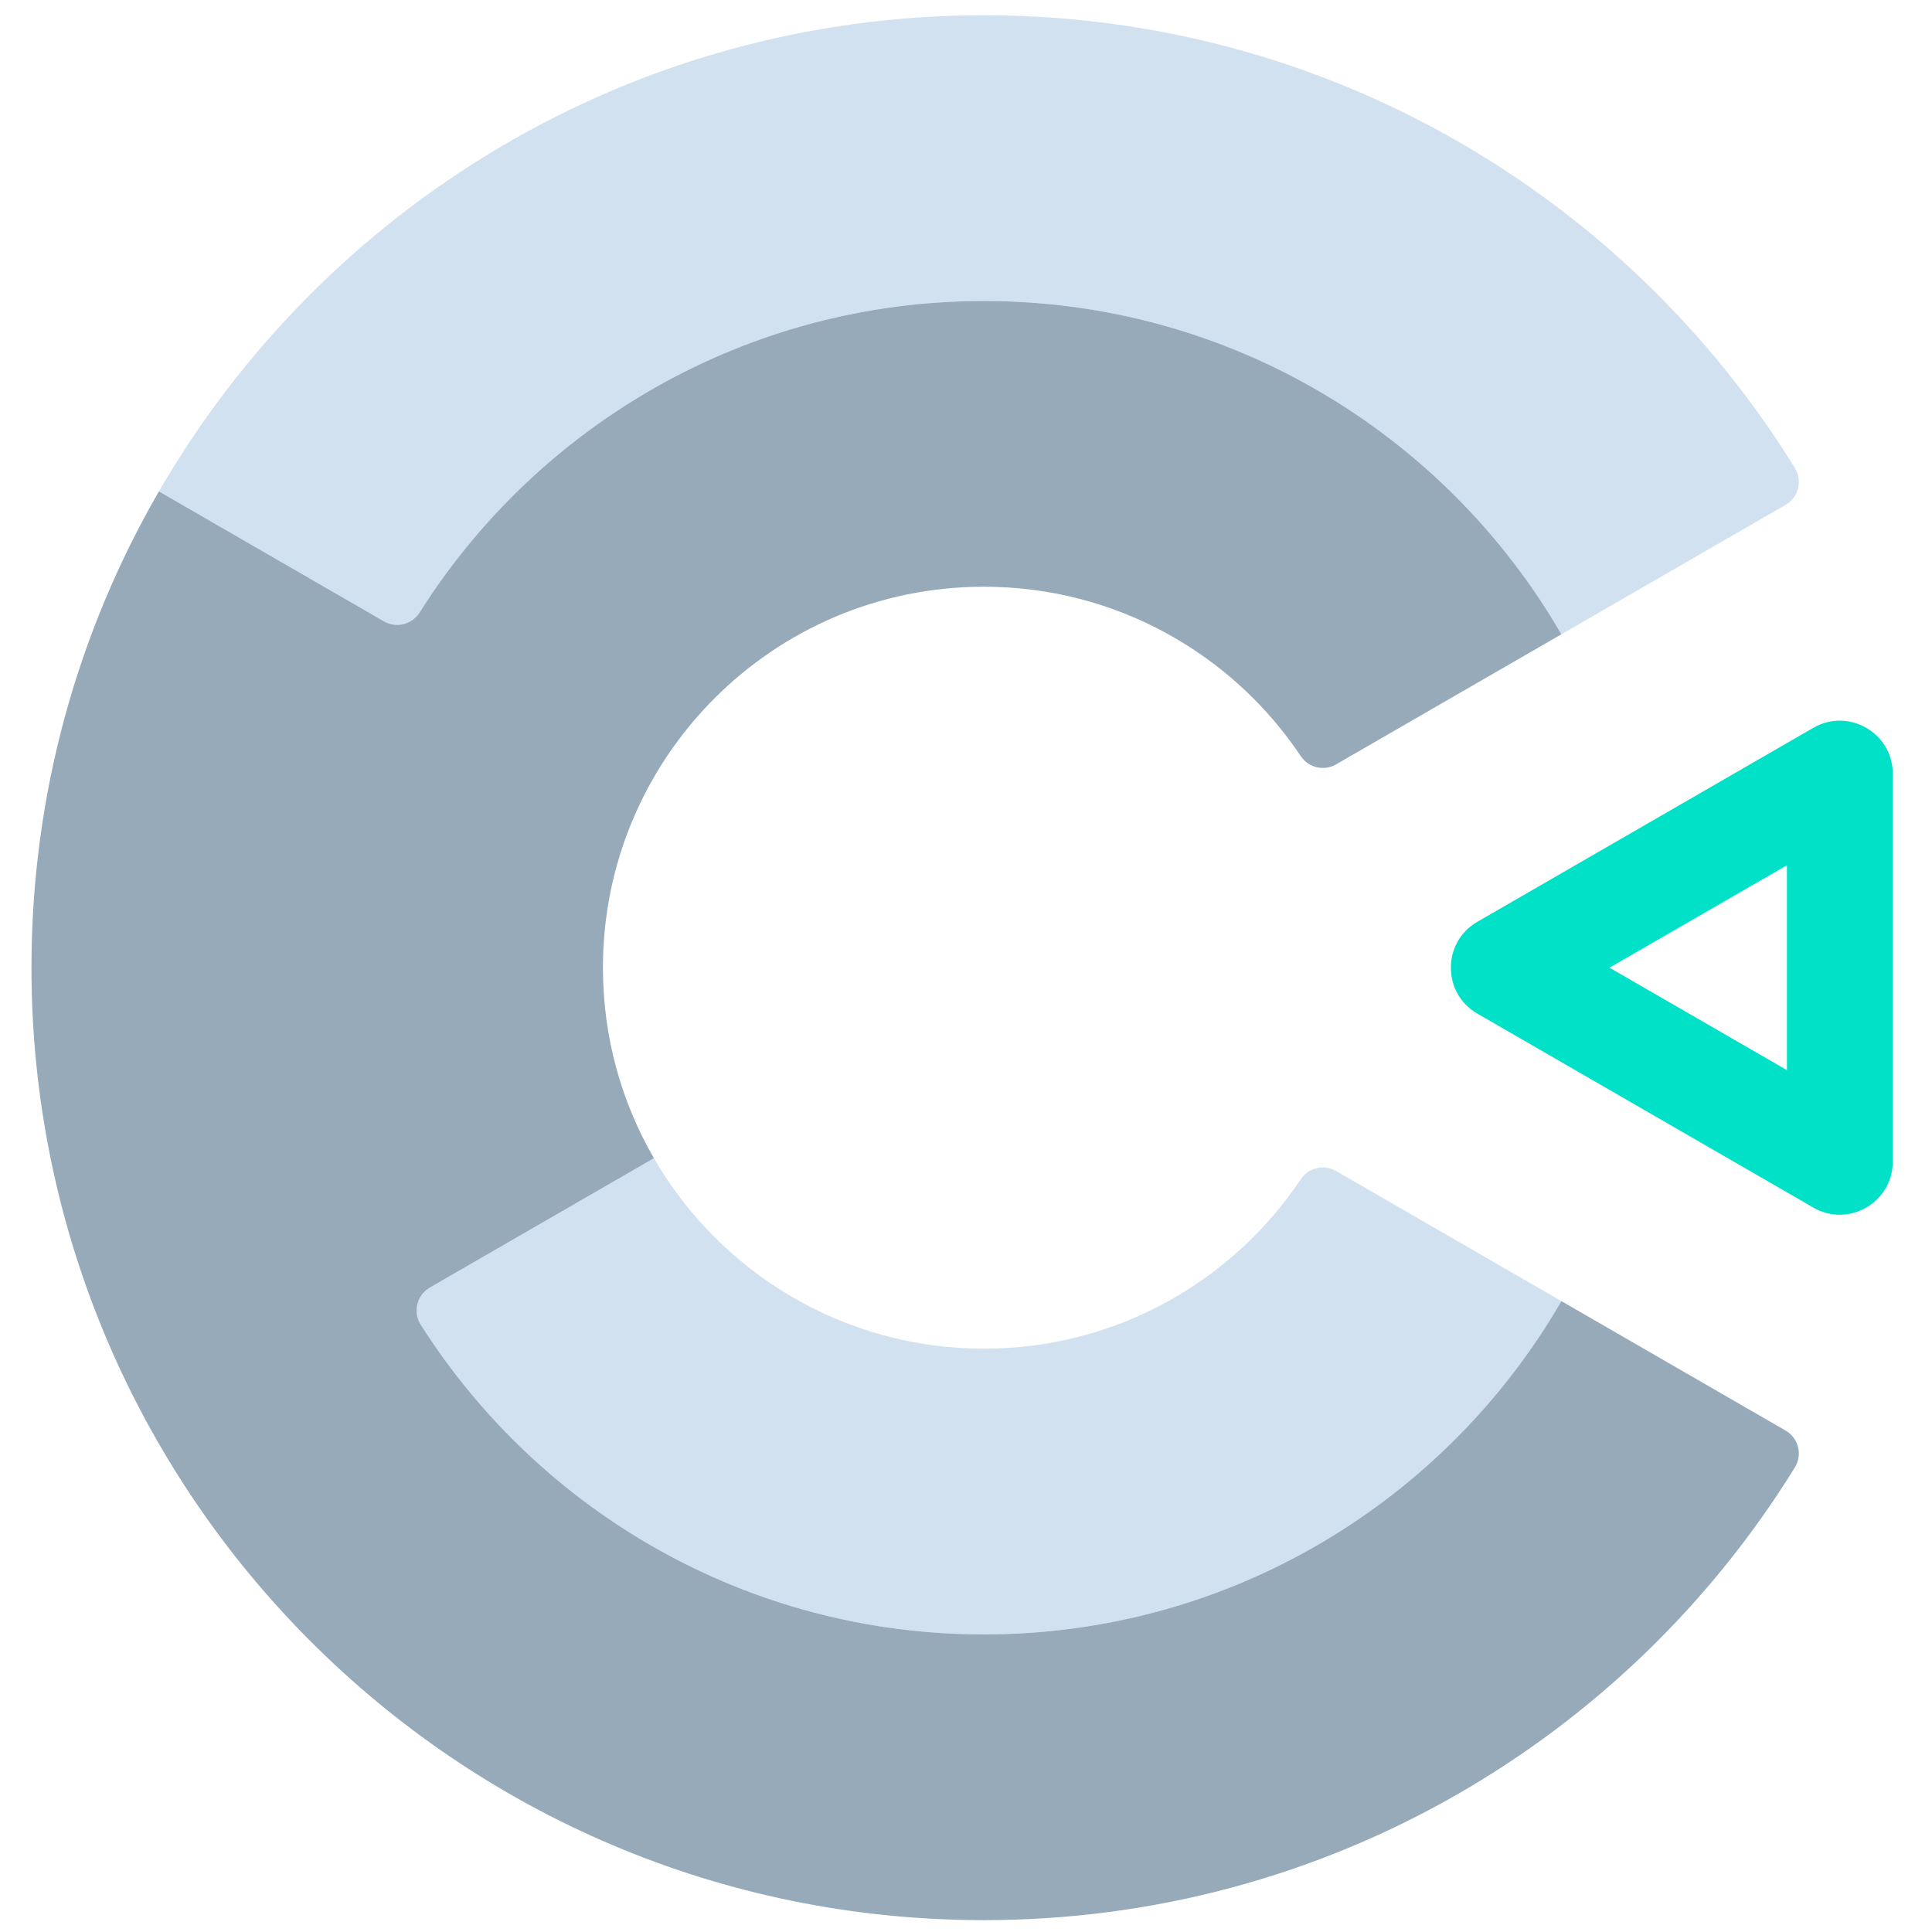
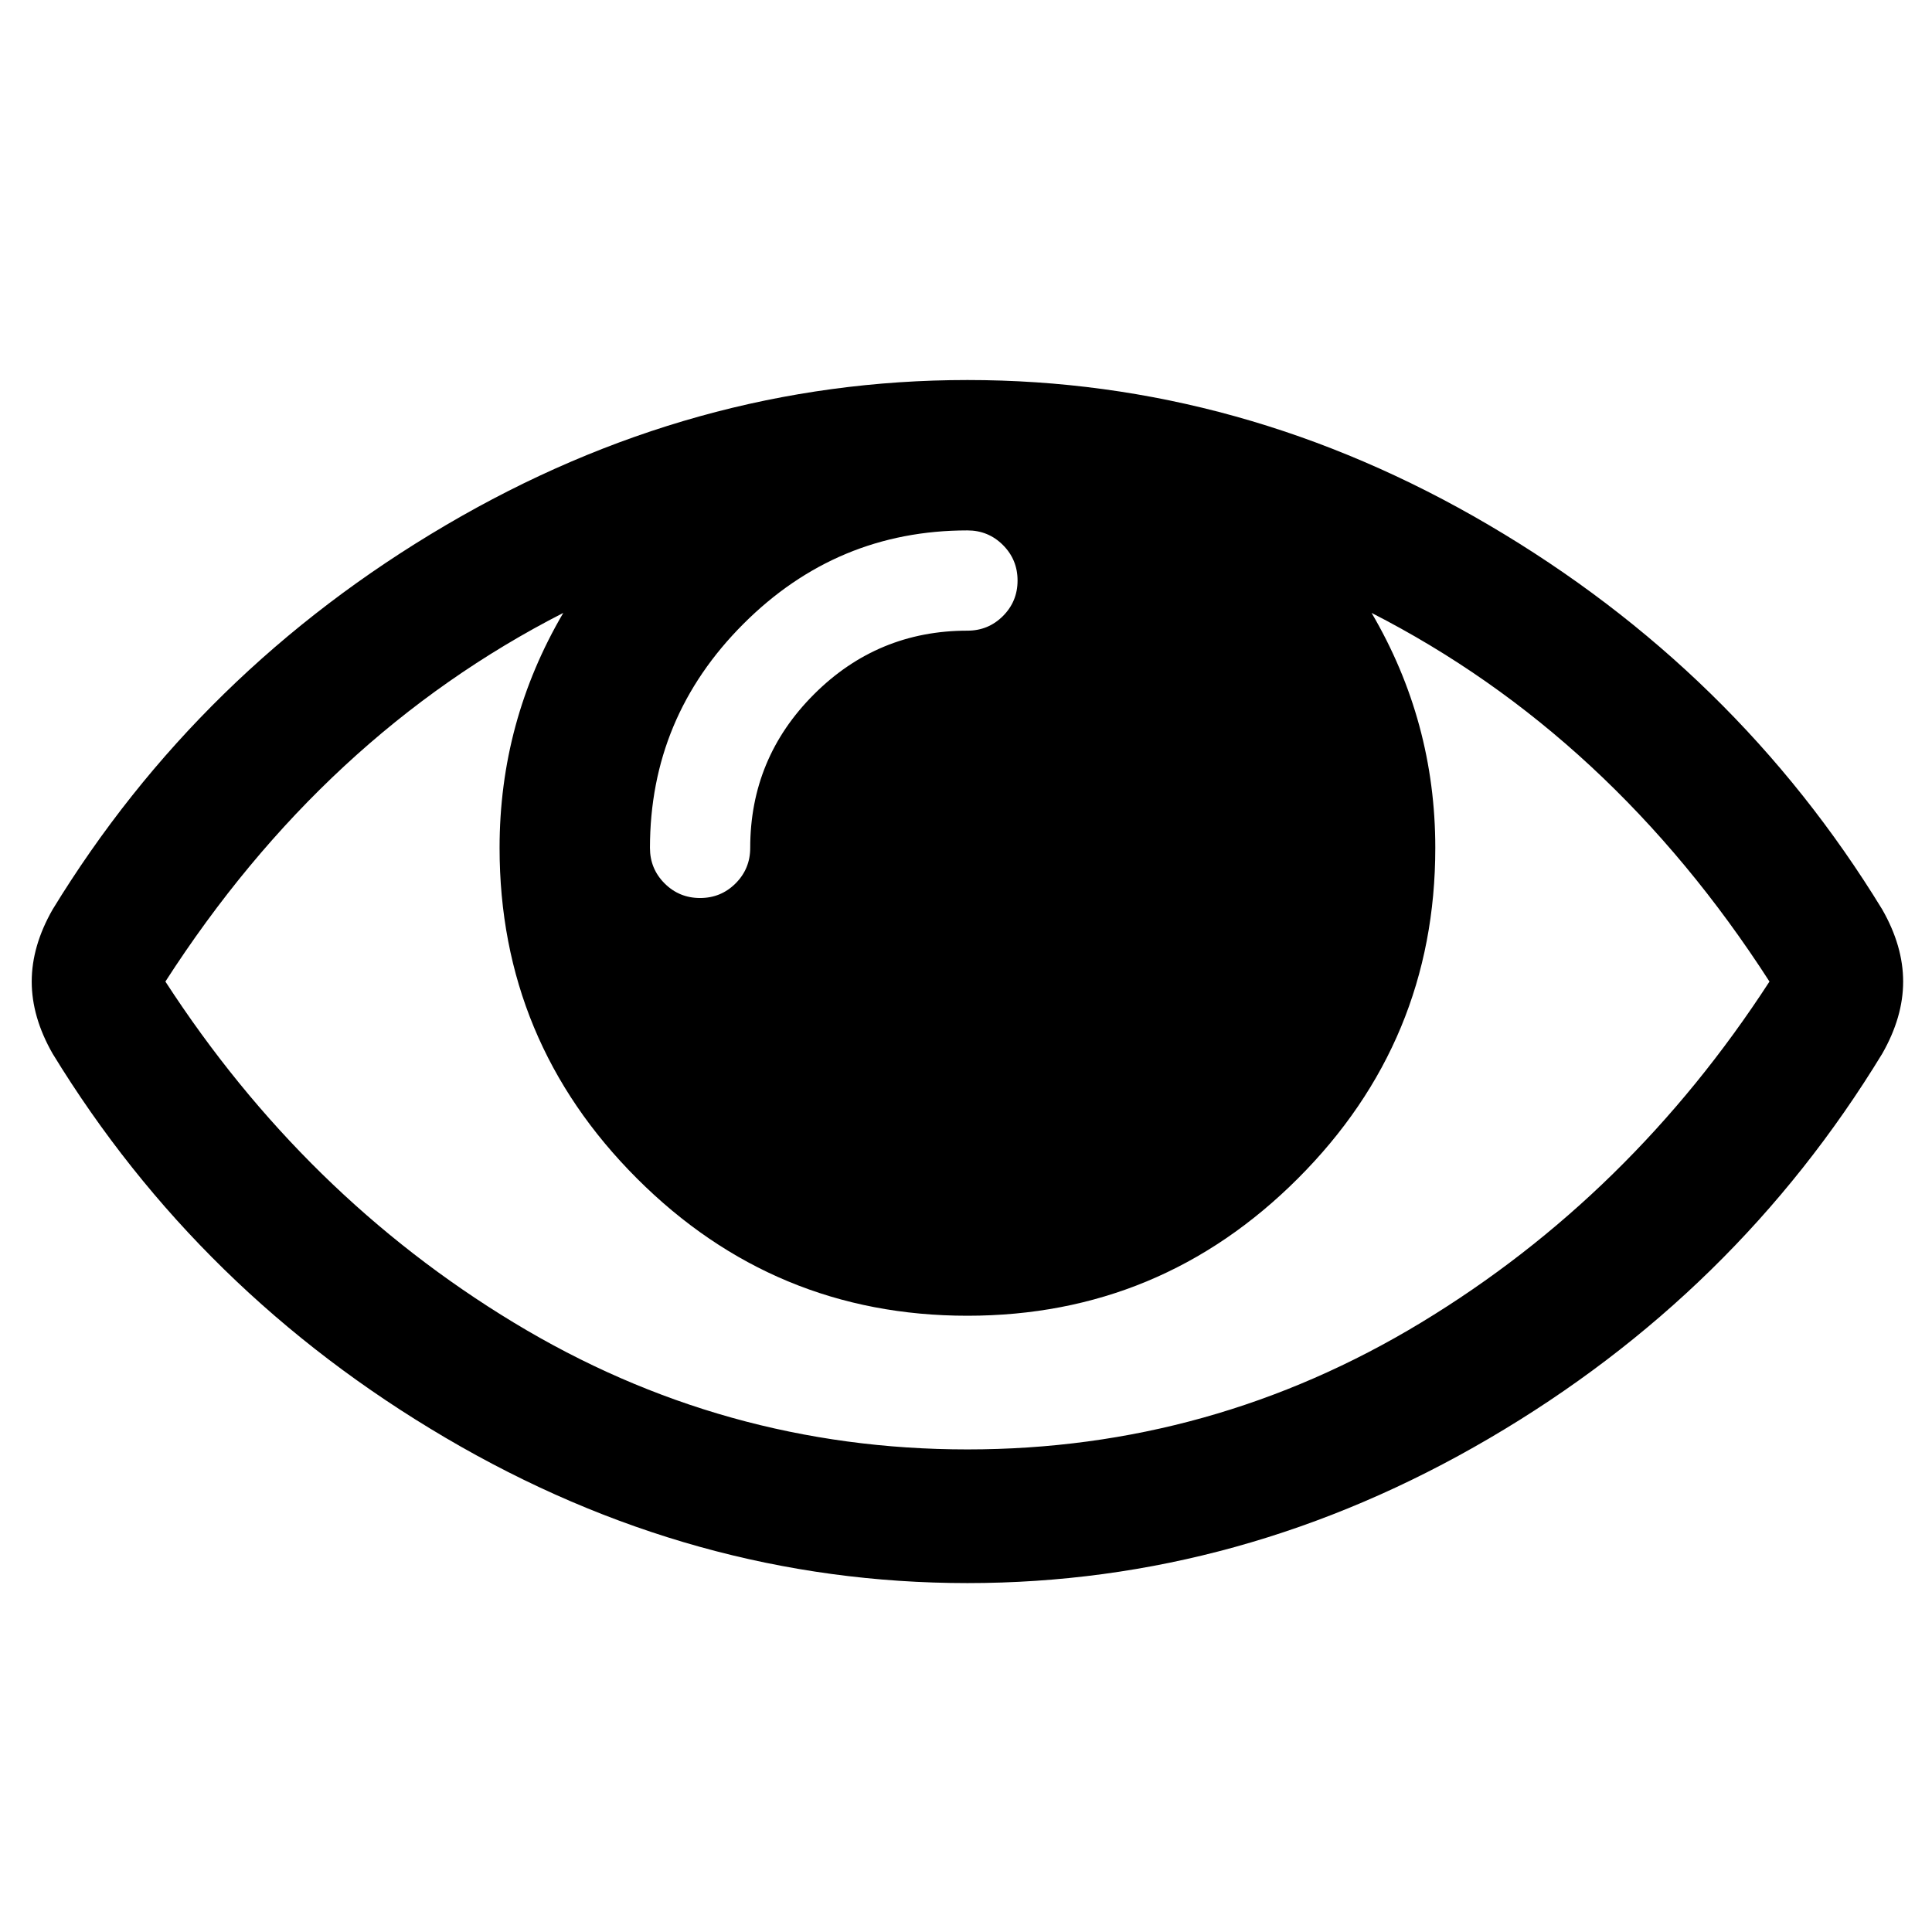
- <svg xmlns="http://www.w3.org/2000/svg" version="1.1" x="0px" y="0px" width="1700.79px" height="1700.79px" viewBox="499 379 690 690" enable-background="new 0 0 1700.79 1700.79" xml:space="preserve">
-   <g id="bg">
-     <g>
-       <g>
-         <path fill-rule="evenodd" clip-rule="evenodd" fill="#D2E1F0" d="M850.395,860.67     c-50.356,0-94.325-27.356-117.853-68.021l-80.03,46.204c-4.654,2.689-6.131,8.719-3.248,13.256     C691.501,918.596,765.796,962.717,850.395,962.717c88.126,0,165.071-47.875,206.243-119.036l-80.486-46.47     c-4.314-2.49-9.803-1.205-12.571,2.936C939.175,836.641,897.591,860.67,850.395,860.67     L850.395,860.67z M1136.721,559.296c4.614-2.663,6.11-8.619,3.312-13.151     c-59.915-97.03-167.225-161.694-289.639-161.694c-125.894,0-235.813,68.393-294.634,170.05     l80.377,46.406c4.398,2.539,10.002,1.149,12.711-3.146     c42.164-66.852,116.67-111.264,201.546-111.264c88.126,0,165.071,47.876,206.243,119.036     L1136.721,559.296z" />
-         <path fill-rule="evenodd" clip-rule="evenodd" fill="#96AAB9" d="M850.395,962.717     c-84.599,0-158.894-44.121-201.131-110.607c-2.877-4.53-1.4-10.57,3.248-13.256l80.03-46.204     c-11.581-20.017-18.21-43.255-18.21-68.042c0-74.785,60.558-136.062,136.062-136.062     c47.196,0,88.78,24.029,113.186,60.522c2.765,4.134,8.264,5.422,12.571,2.936l80.486-46.47     c-41.172-71.16-118.117-119.036-206.243-119.036c-84.876,0-159.382,44.412-201.546,111.264     c-2.706,4.291-8.318,5.682-12.711,3.146L555.761,554.5c-28.952,50.04-45.523,108.14-45.523,170.107     c0,186.965,151.395,340.158,340.157,340.158c122.414,0,229.724-64.664,289.639-161.695     c2.796-4.527,1.295-10.49-3.312-13.152l-80.083-46.237     C1015.466,914.842,938.521,962.717,850.395,962.717z" />
-       </g>
-       <path fill-rule="evenodd" clip-rule="evenodd" fill="#00E1C8" d="M1137.185,761.191v-73.168l-63.365,36.584    L1137.185,761.191L1137.185,761.191z M1026.575,708.242l120.059-69.316    c12.568-7.256,28.346,1.853,28.346,16.366v138.631c0,14.513-15.777,23.622-28.346,16.366    l-120.059-69.316C1014.027,733.728,1014.027,715.487,1026.575,708.242z" />
-     </g>
+ <svg xmlns="http://www.w3.org/2000/svg" viewBox="0 -256 1850 1850" id="svg2" version="1.1" width="100%" height="100%">
+   <defs id="defs10" />
+   <g transform="matrix(1,0,0,-1,30.37288,1259.898)" id="g4">
+     <path d="m 1664,576 q -152,236 -381,353 61,-104 61,-225 0,-185 -131.5,-316.5 Q 1081,256 896,256 711,256 579.5,387.5 448,519 448,704 448,825 509,929 280,812 128,576 261,371 461.5,249.5 662,128 896,128 1130,128 1330.5,249.5 1531,371 1664,576 z M 944,960 q 0,20 -14,34 -14,14 -34,14 -125,0 -214.5,-89.5 Q 592,829 592,704 q 0,-20 14,-34 14,-14 34,-14 20,0 34,14 14,14 14,34 0,86 61,147 61,61 147,61 20,0 34,14 14,14 14,34 z m 848,-384 q 0,-34 -20,-69 Q 1632,277 1395.5,138.5 1159,0 896,0 633,0 396.5,139 160,278 20,507 0,542 0,576 q 0,34 20,69 140,229 376.5,368 236.5,139 499.5,139 263,0 499.5,-139 236.5,-139 376.5,-368 20,-35 20,-69 z" id="path6" style="fill:currentColor" />
  </g>
-   <g id="logo">
- </g>
</svg>
